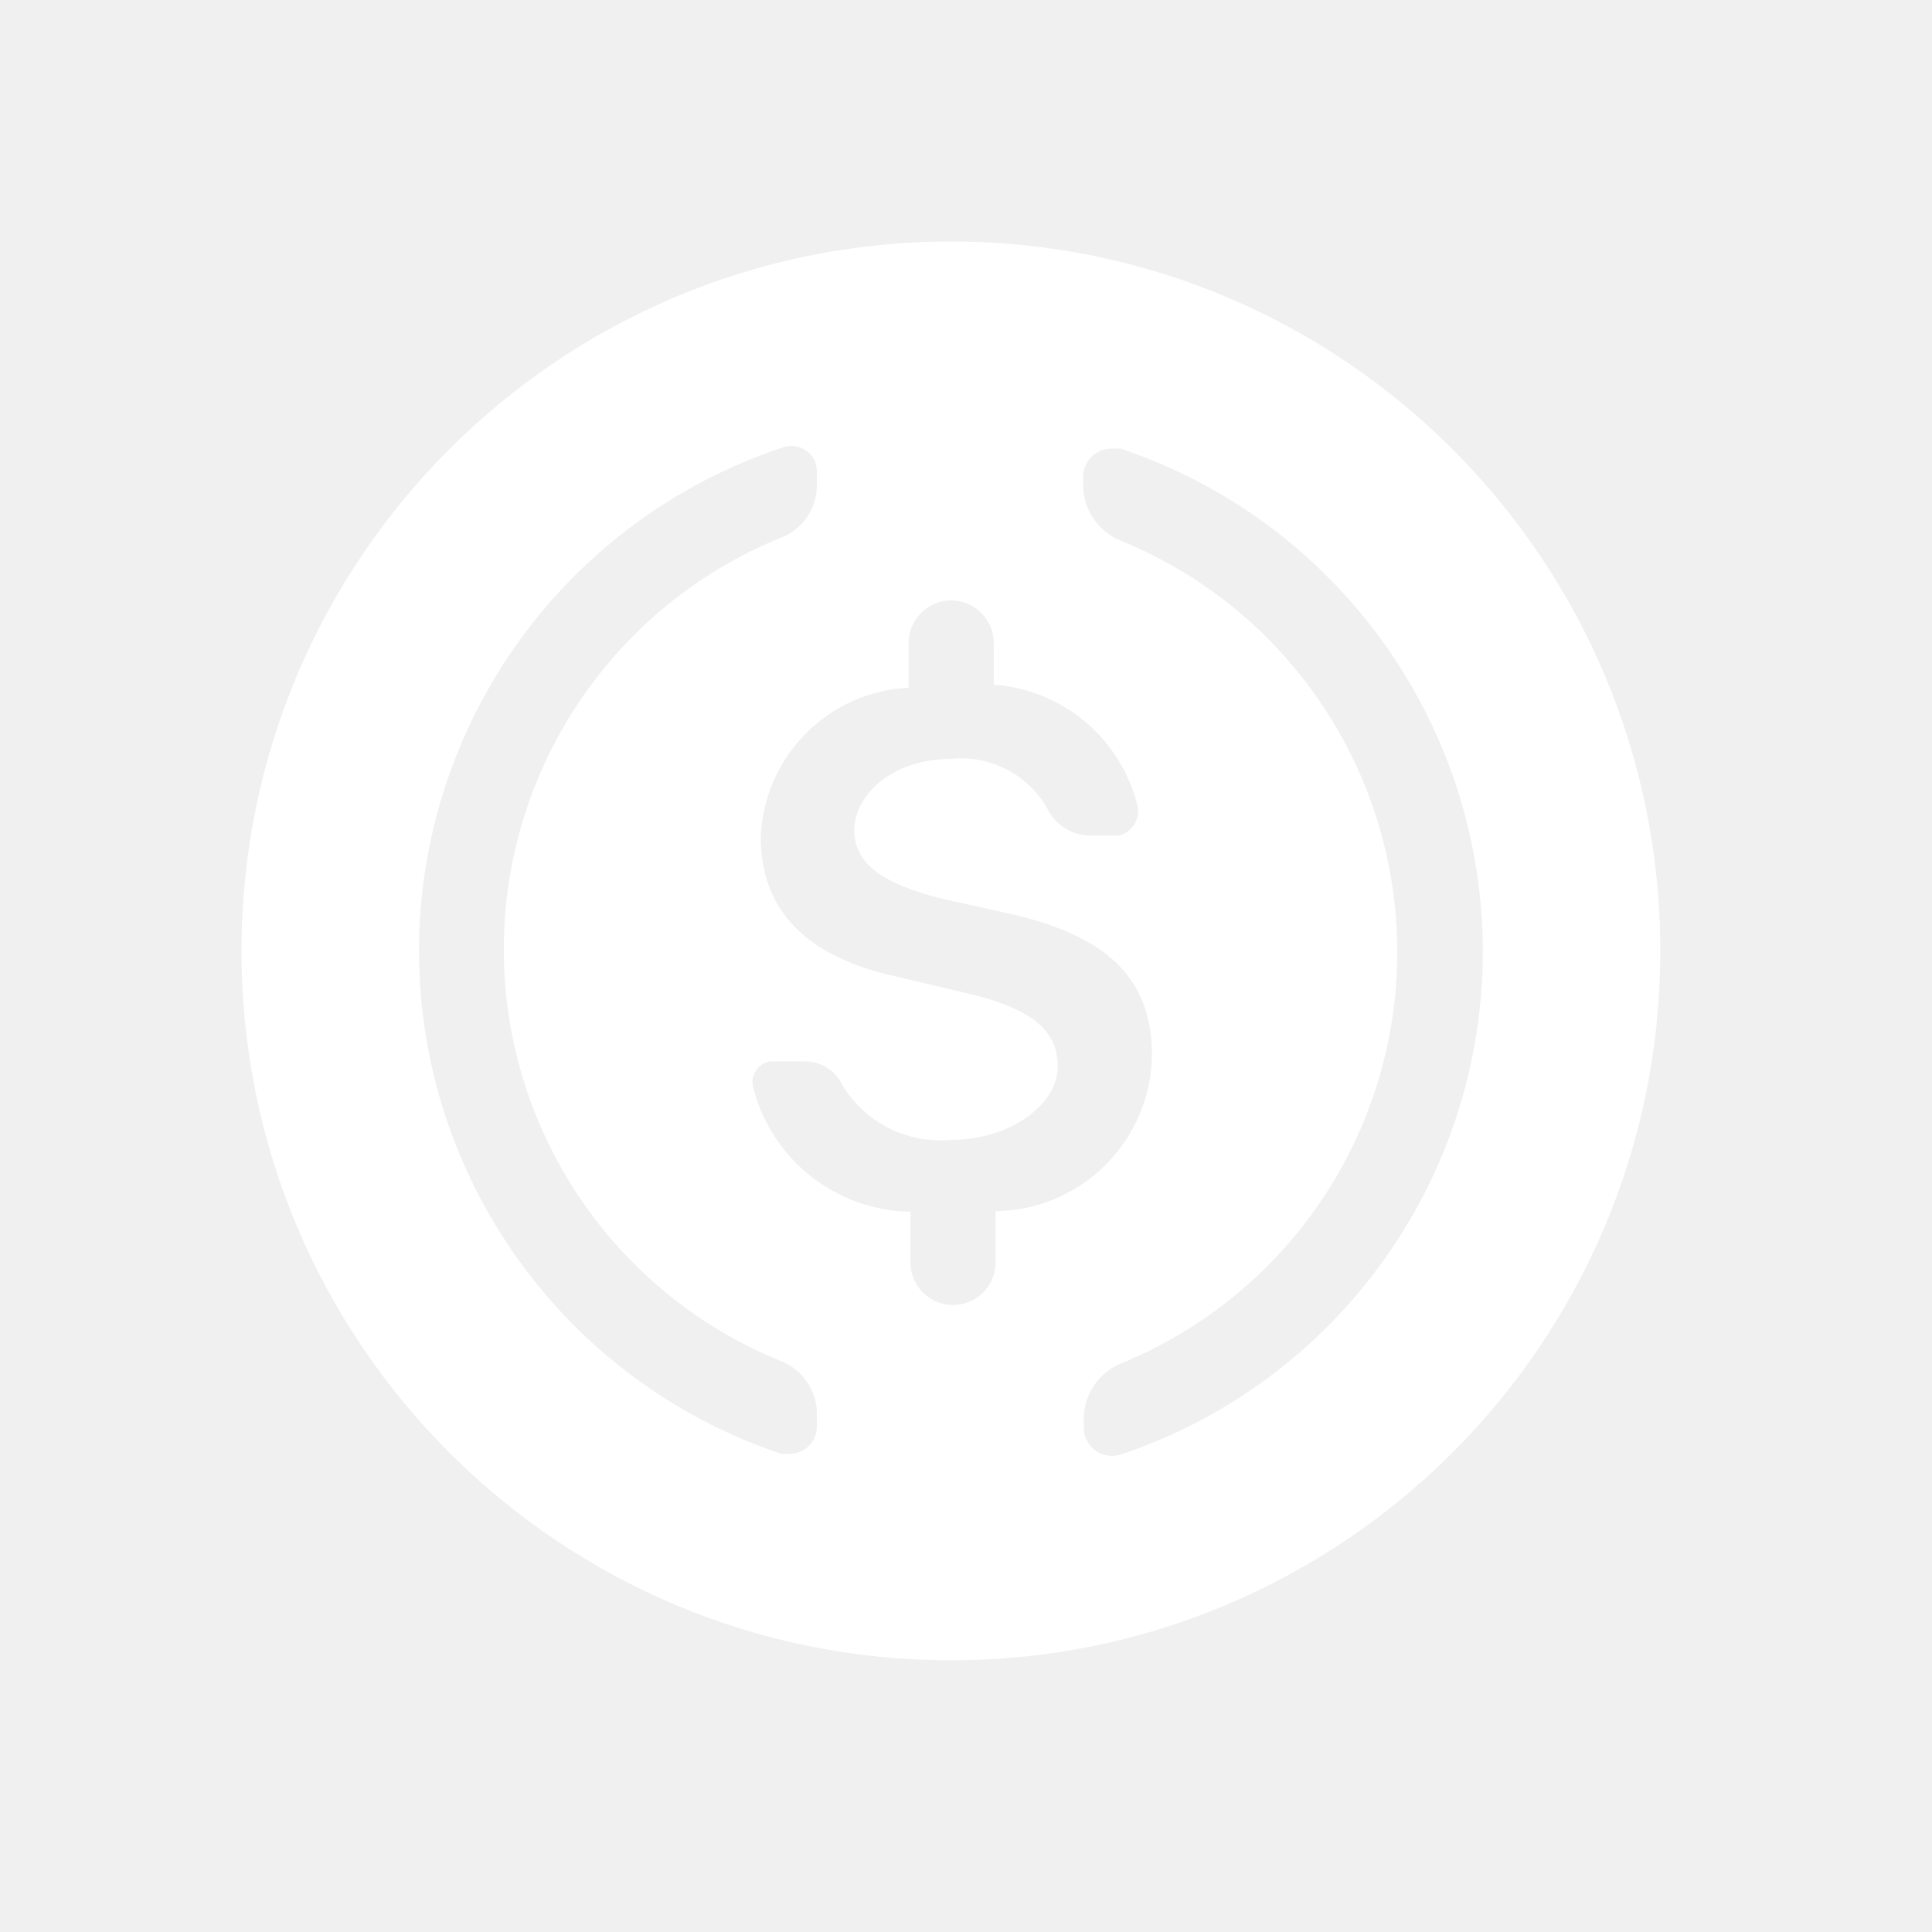
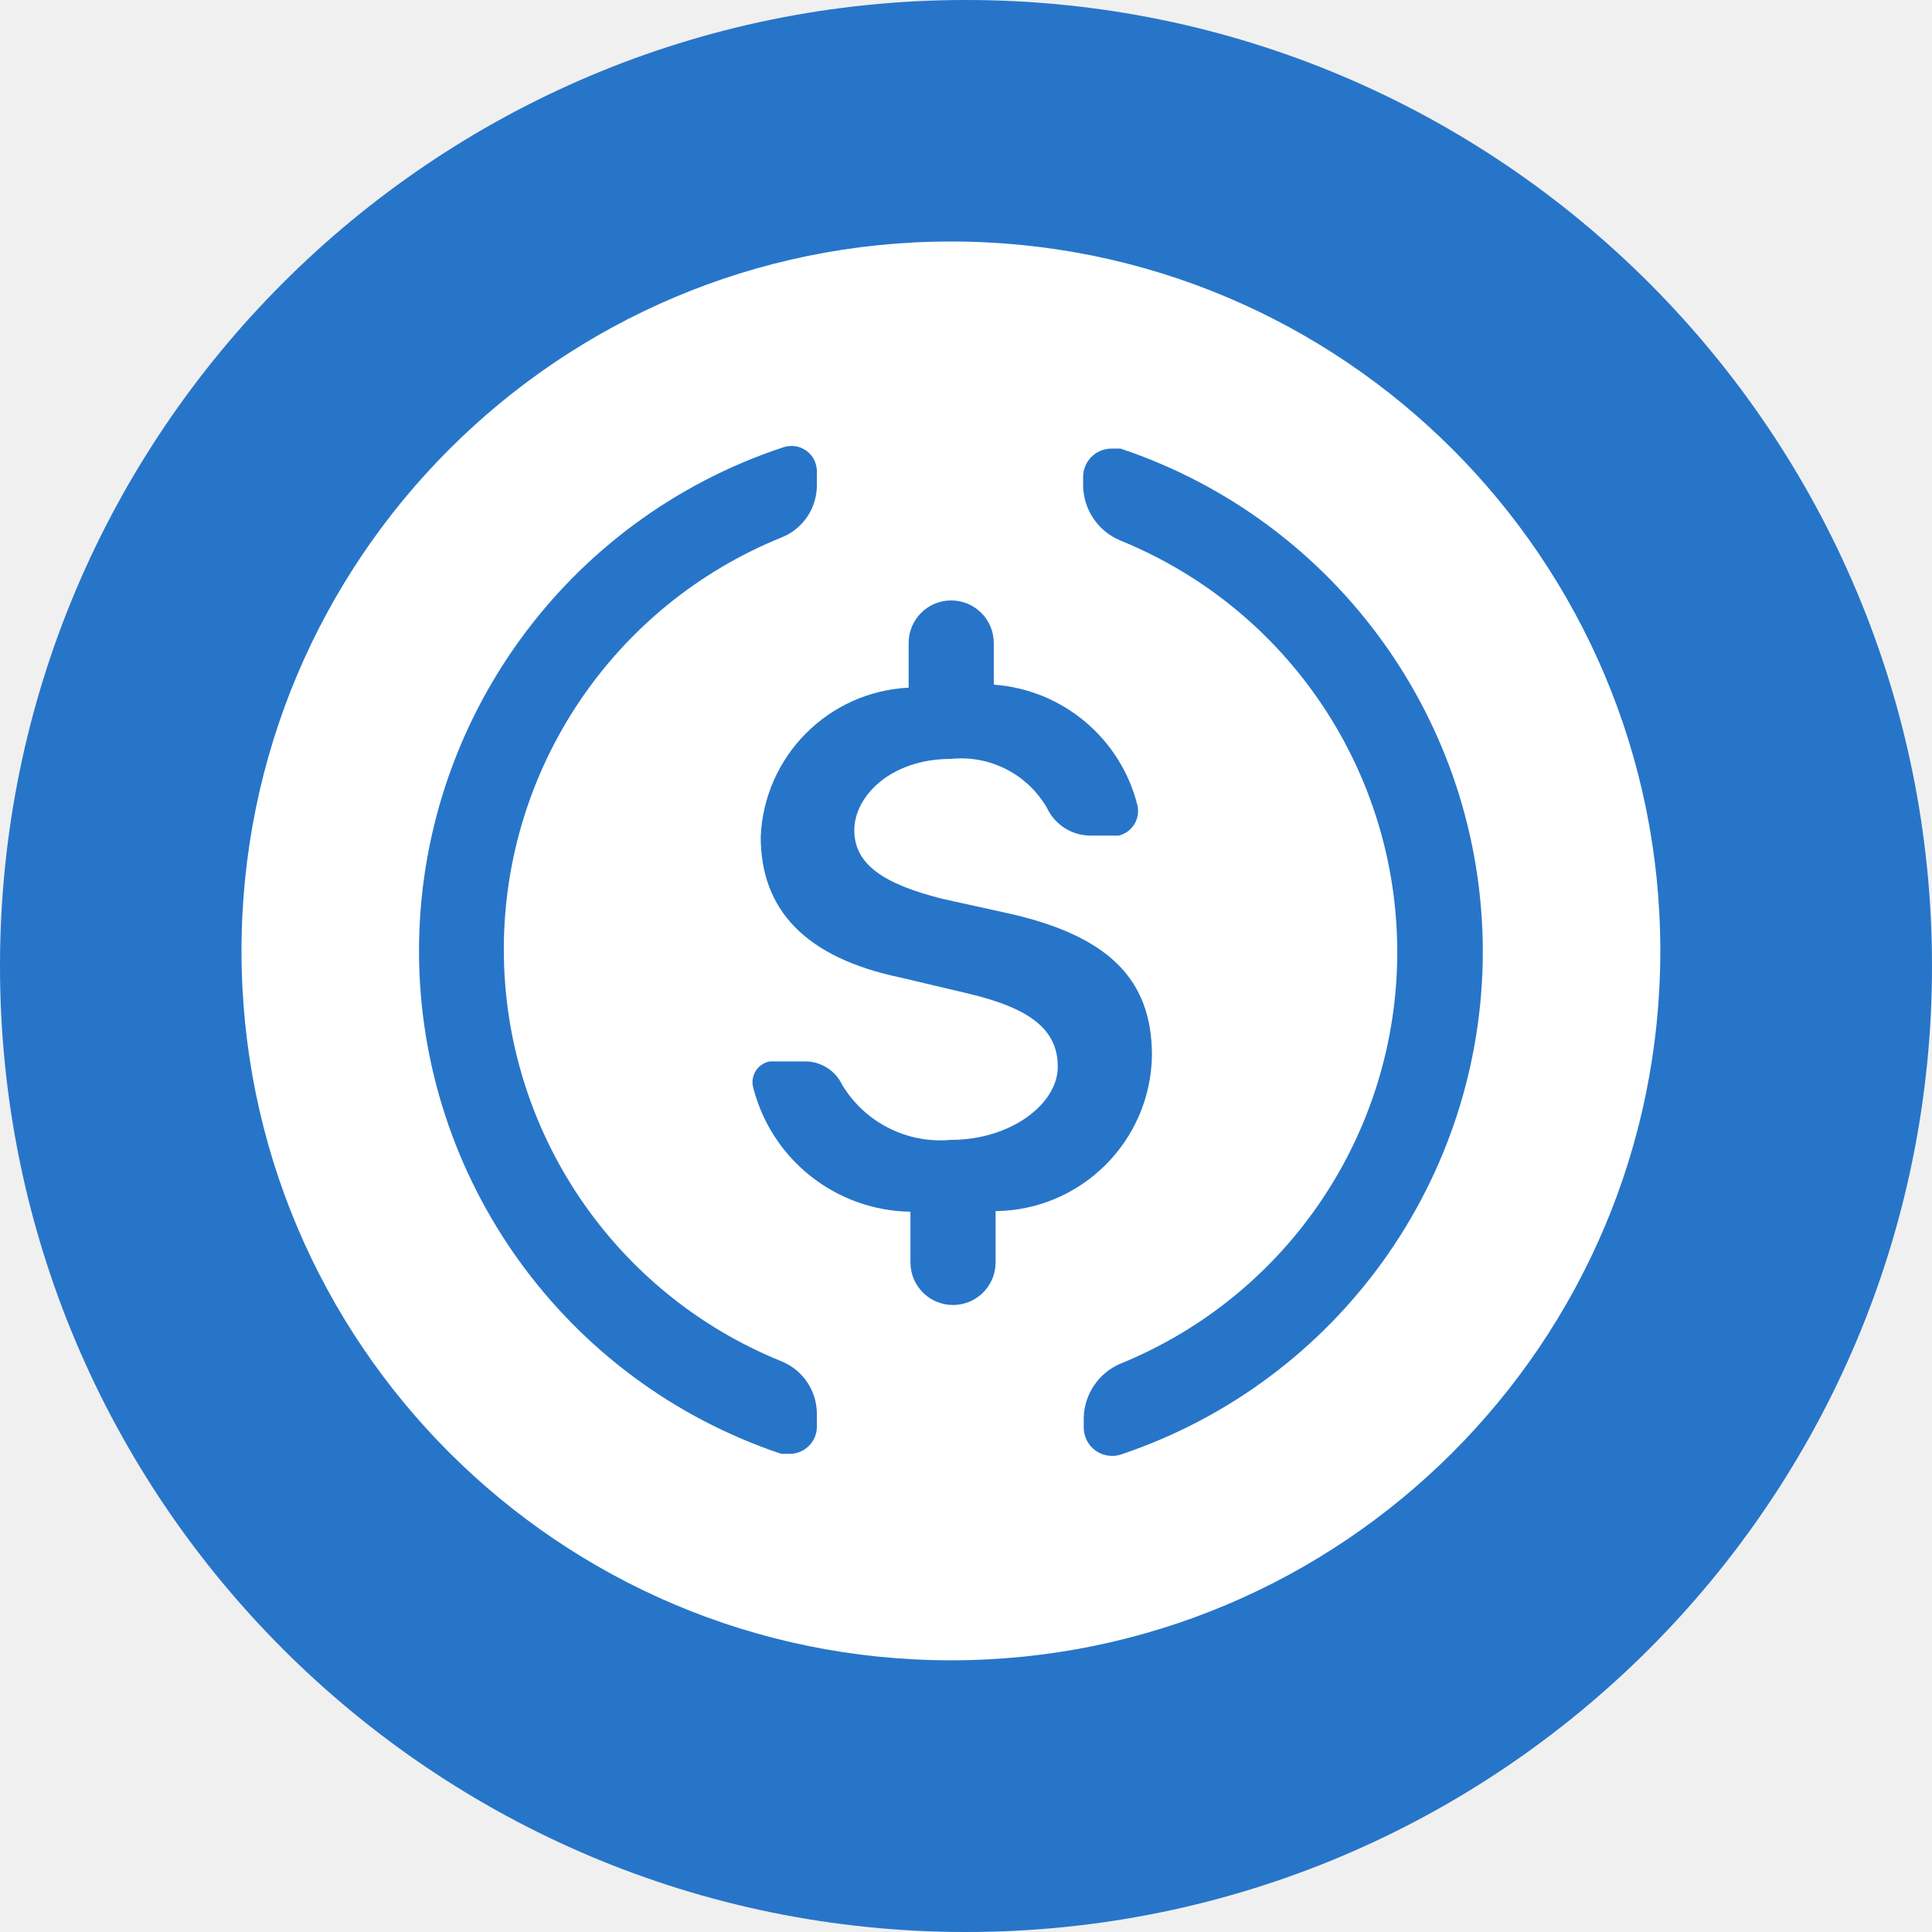
<svg xmlns="http://www.w3.org/2000/svg" width="32" height="32" viewBox="0 0 32 32">
  <g fill="none">
+     <circle cx="16" cy="16" r="16" fill="#2775C9" />
    <path d="M15.75 27.5C9.26 27.5 4 22.24 4 15.75S9.26 4 15.75 4 27.5 9.26 27.5 15.75A11.75 11.75 0 0115.75 27.5zm-.7-16.11a2.58 2.58 0 00-2.45 2.47c0 1.21.74 2 2.31 2.33l1.1.26c1.07.25 1.51.61 1.51 1.22s-.77 1.21-1.77 1.21a1.9 1.9 0 01-1.8-.91.68.68 0 00-.61-.39h-.59a.35.35 0 00-.28.41 2.73 2.73 0 002.61 2.08v.84a.705.705 0 001.41 0v-.85a2.62 2.62 0 002.59-2.58c0-1.27-.73-2-2.46-2.37l-1-.22c-1-.25-1.47-.58-1.47-1.14 0-.56.6-1.18 1.6-1.18a1.64 1.64 0 011.59.81.8.8 0 00.72.46h.47a.42.42 0 00.31-.5 2.65 2.65 0 00-2.38-2v-.69a.705.705 0 00-1.41 0v.74zm-8.11 4.36a8.79 8.79 0 006 8.33h.14a.45.45 0 00.45-.45v-.21a.94.94 0 00-.58-.87 7.36 7.36 0 010-13.65.93.93 0 00.58-.86v-.23a.42.42 0 00-.56-.4 8.79 8.79 0 00-6.03 8.34zm17.62 0a8.79 8.79 0 00-6-8.32h-.15a.47.47 0 00-.47.47v.15a1 1 0 00.61.9 7.36 7.36 0 010 13.64 1 1 0 00-.6.89v.17a.47.47 0 00.62.44 8.79 8.79 0 005.99-8.34z" fill="#FFF" />
  </g>
</svg>
